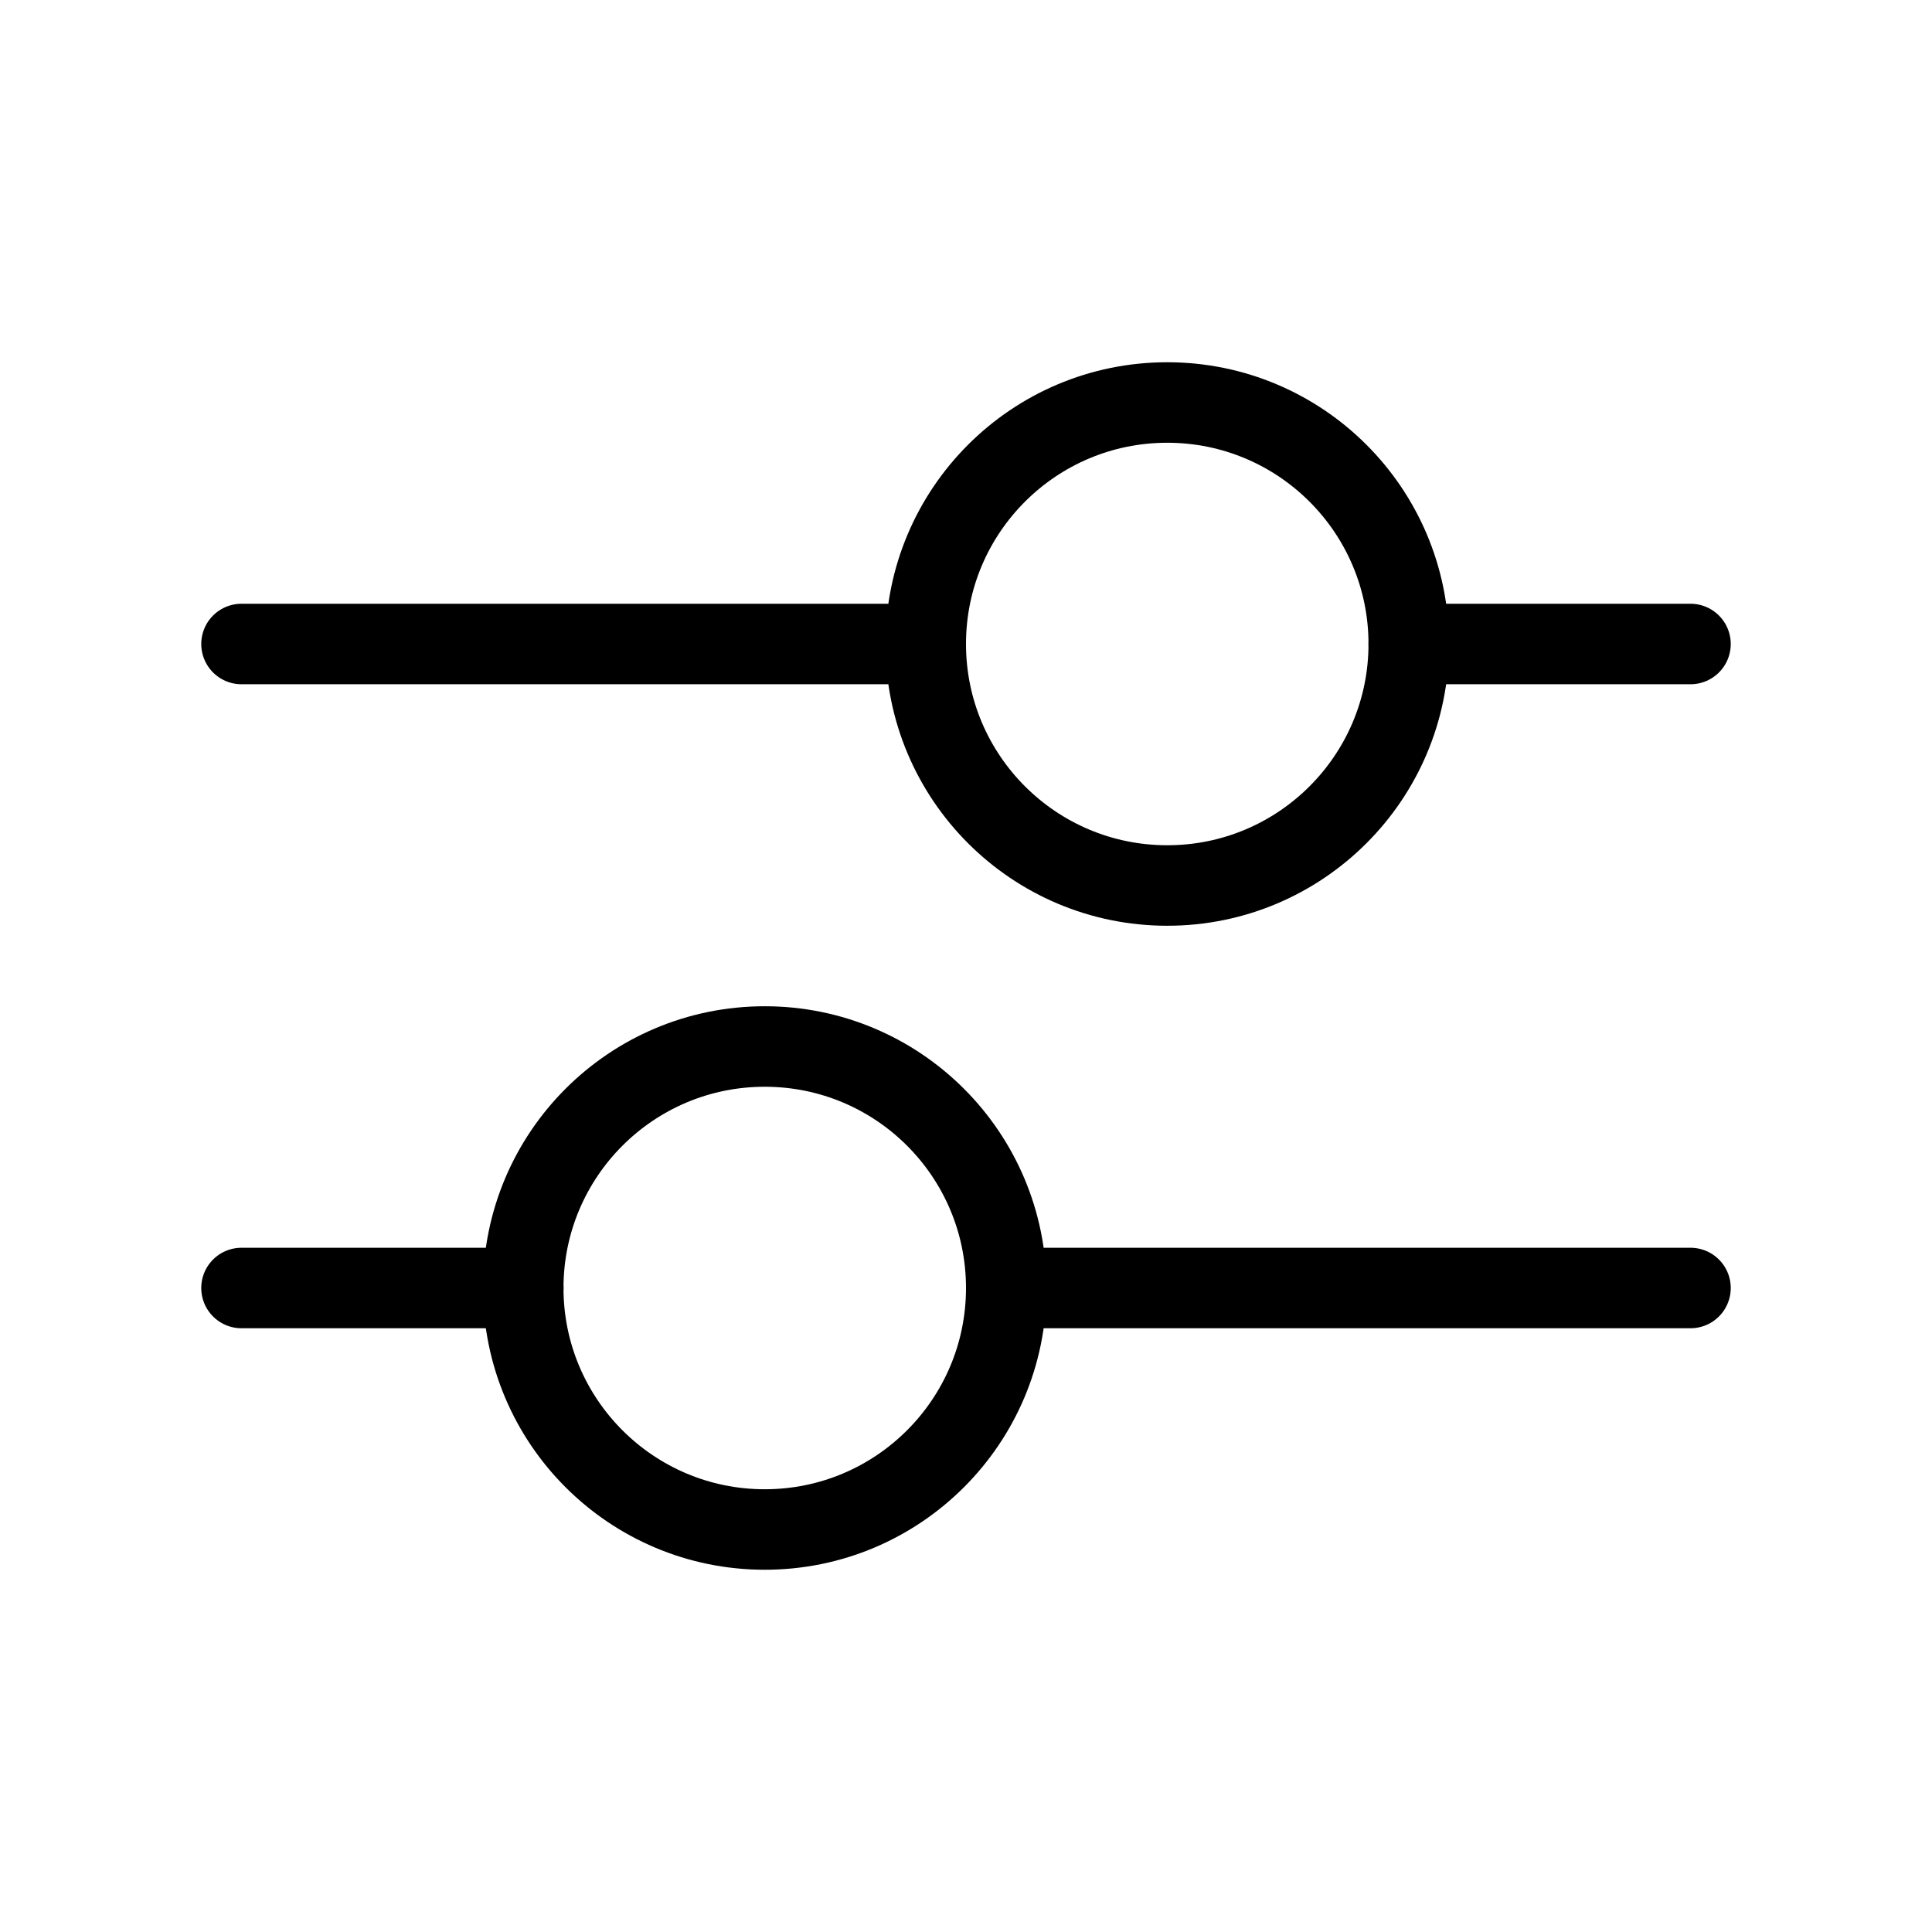
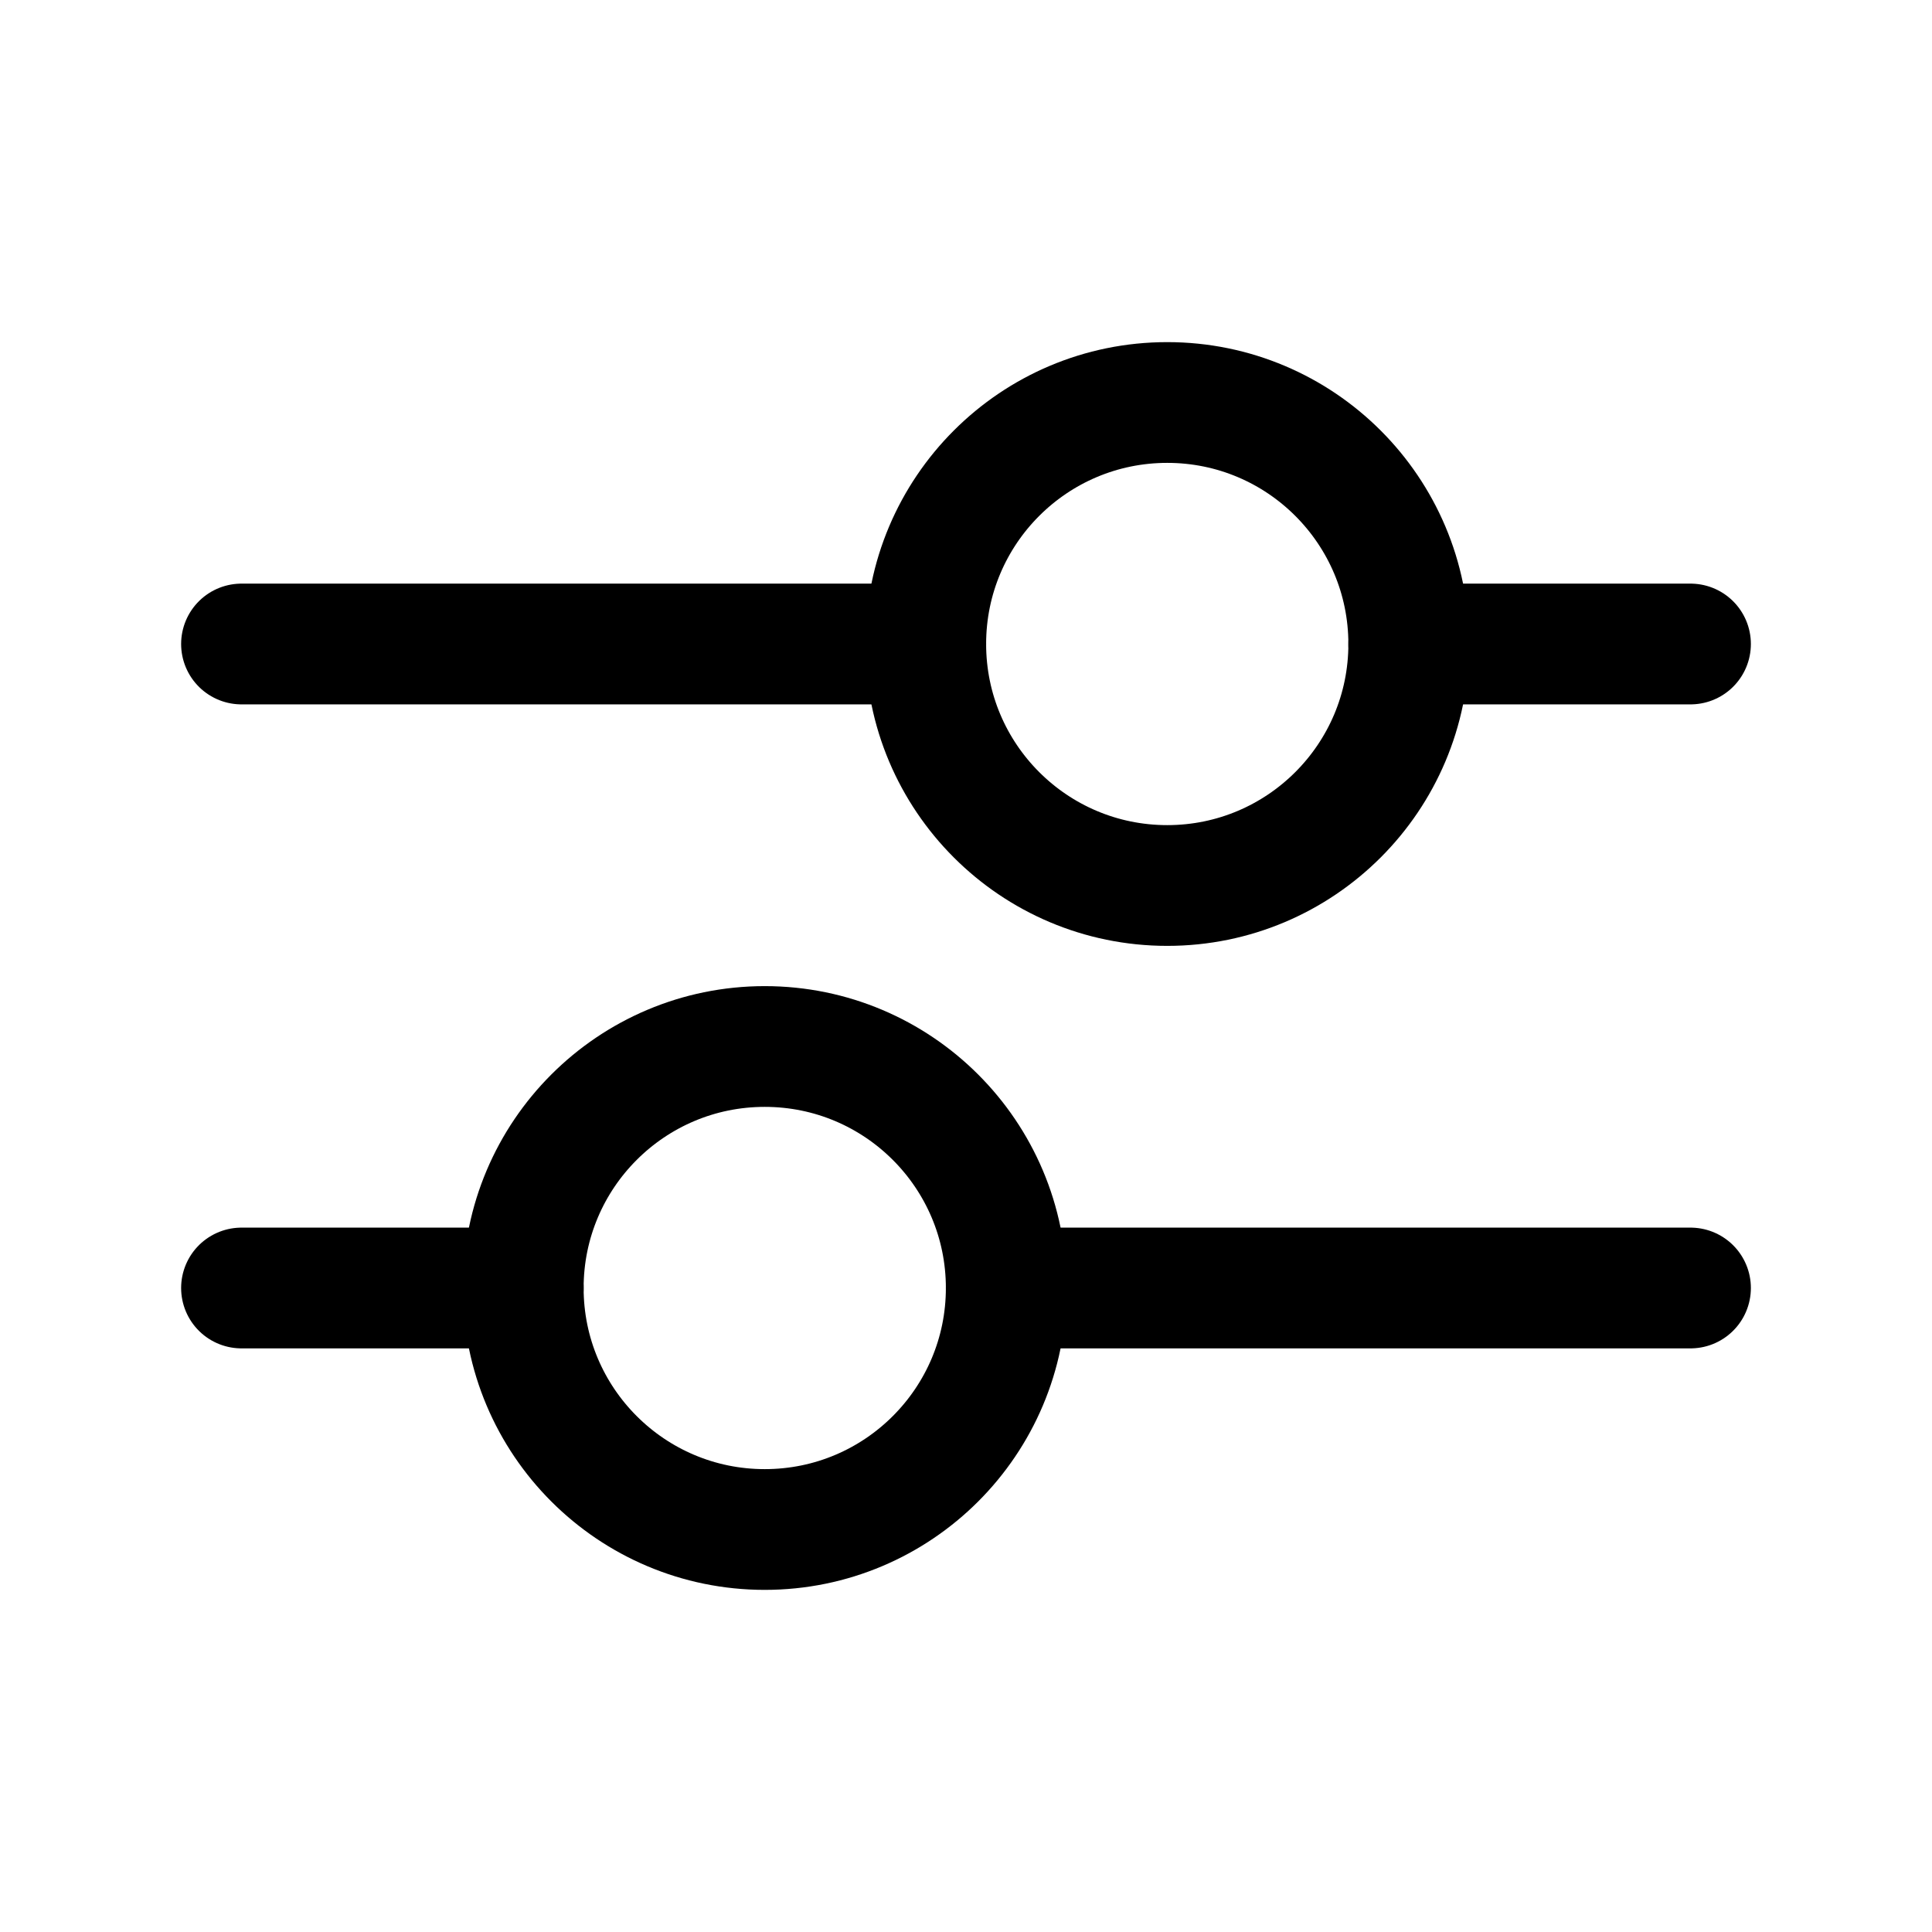
<svg xmlns="http://www.w3.org/2000/svg" width="24" height="24" viewBox="0 0 24 24" fill="none">
-   <path d="M3 8H11.5" stroke="currentColor" stroke-linecap="round" />
-   <path d="M17.5 8H21" stroke="currentColor" stroke-linecap="round" />
-   <circle cx="14.5" cy="8" r="3" stroke="currentColor" />
-   <path d="M3 16H6.5" stroke="currentColor" stroke-linecap="round" />
-   <path d="M12.5 16H21" stroke="currentColor" stroke-linecap="round" />
-   <circle cx="9.5" cy="16" r="3" stroke="currentColor" />
+   <path d="M3 8H11.5" stroke="currentColor" stroke-width="1.5" stroke-linecap="round" />
+   <path d="M17.5 8H21" stroke="currentColor" stroke-width="1.5" stroke-linecap="round" />
+   <circle cx="14.5" cy="8" r="3" stroke="currentColor" stroke-width="1.5" />
+   <path d="M3 16H6.5" stroke="currentColor" stroke-width="1.5" stroke-linecap="round" />
+   <path d="M12.5 16H21" stroke="currentColor" stroke-width="1.5" stroke-linecap="round" />
+   <circle cx="9.5" cy="16" r="3" stroke="currentColor" stroke-width="1.5" />
</svg>
